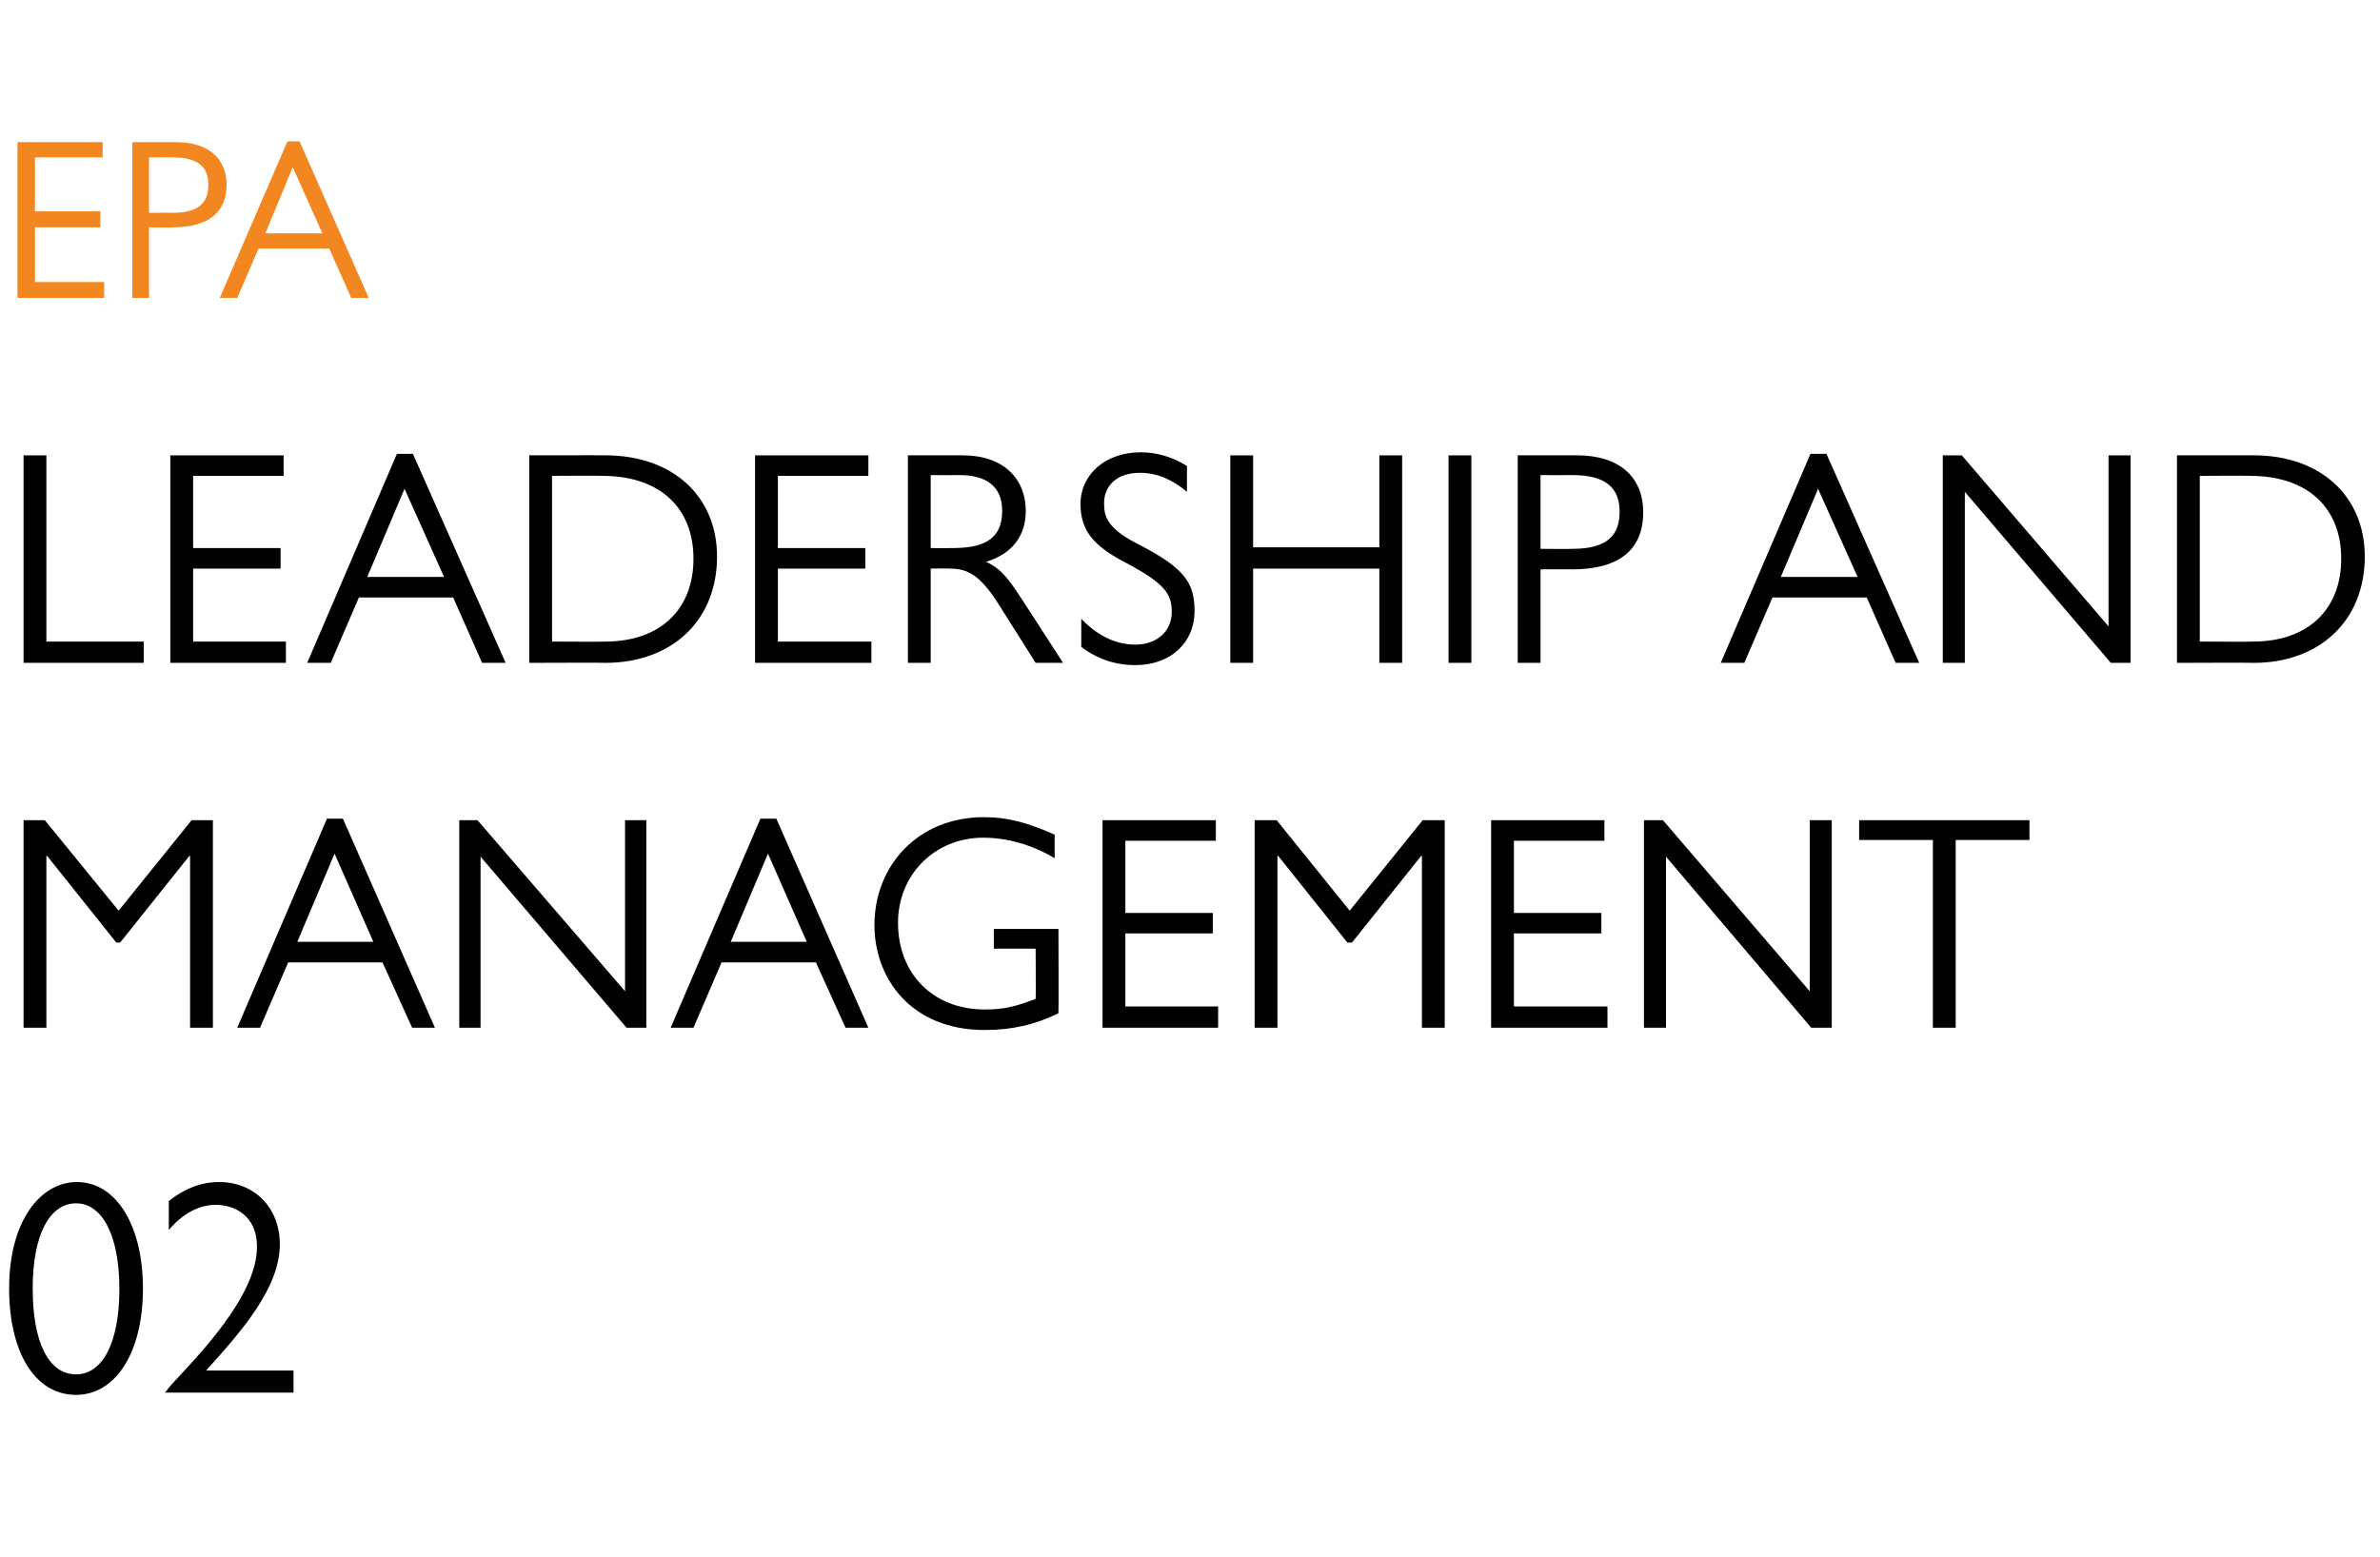
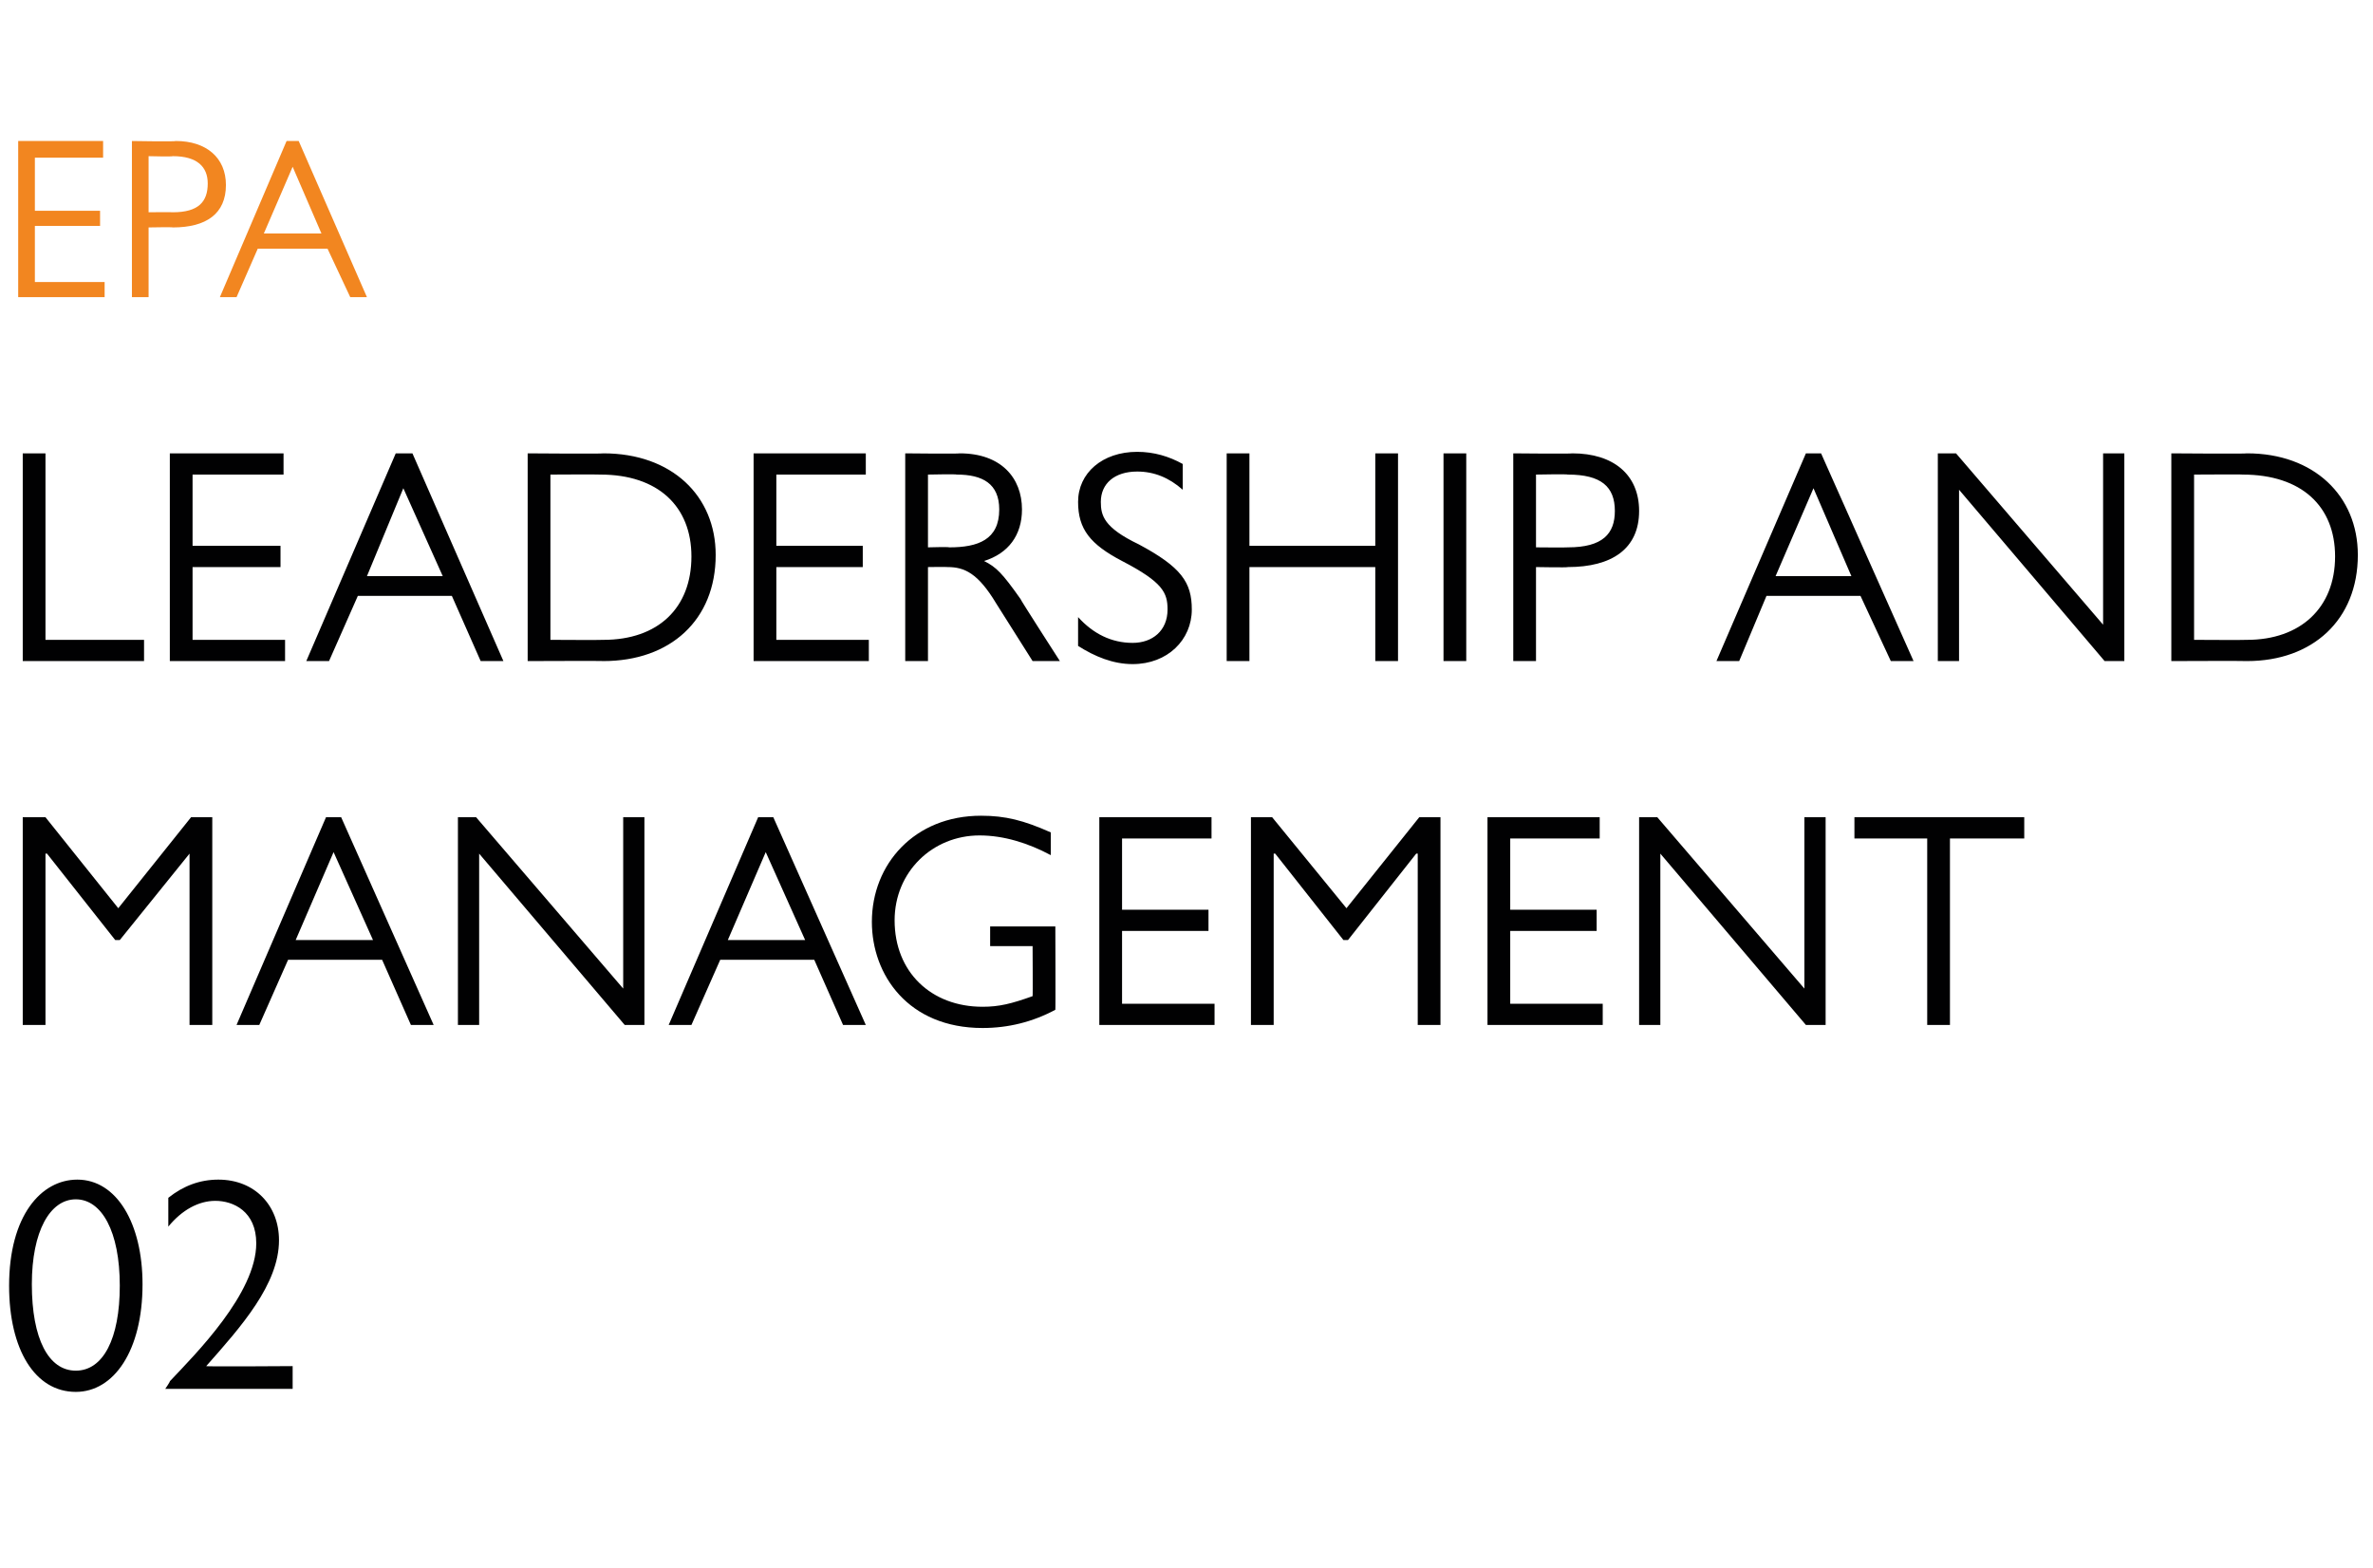
- <svg xmlns="http://www.w3.org/2000/svg" version="1.1" width="313px" height="204.8px" viewBox="0 -10 313 204.8" style="top:-10px">
+ <svg xmlns="http://www.w3.org/2000/svg" version="1.1" width="156.5px" height="103.4px" viewBox="0 -5 156.5 103.4" style="top:-5px">
  <defs />
-   <g id="Polygon17917">
-     <path d="M 1.2 159.5 C 1.2 150.5 5.4 145.5 10.1 145.5 C 15.4 145.5 18.8 151.4 18.8 159.5 C 18.8 168.1 15.1 173.5 10 173.5 C 4.6 173.5 1.2 167.9 1.2 159.5 Z M 15.7 159.6 C 15.7 152.4 13.4 148.3 10 148.3 C 6.6 148.3 4.3 152.3 4.3 159.5 C 4.3 166.6 6.4 170.8 10 170.8 C 13.5 170.8 15.7 166.6 15.7 159.6 Z M 36.8 153.7 C 36.8 159.4 31.8 165.1 27.1 170.3 C 27.12 170.28 38.6 170.3 38.6 170.3 L 38.6 173.2 L 21.7 173.2 C 21.7 173.2 22.48 172.2 22.5 172.2 C 25.8 168.6 33.8 160.6 33.8 154 C 33.8 149.9 30.8 148.5 28.4 148.5 C 26.1 148.5 24 149.7 22.2 151.8 C 22.2 151.8 22.2 148 22.2 148 C 24.2 146.4 26.4 145.5 28.8 145.5 C 33.5 145.5 36.8 148.9 36.8 153.7 Z " stroke="none" fill="#010102" />
+   <g id="Polygon29602">
+     <path d="M 0.6 79.8 C 0.6 75.2 2.7 72.8 5.1 72.8 C 7.7 72.8 9.4 75.7 9.4 79.7 C 9.4 84.1 7.5 86.8 5 86.8 C 2.3 86.8 0.6 84 0.6 79.8 Z M 7.9 79.8 C 7.9 76.2 6.7 74.1 5 74.1 C 3.3 74.1 2.1 76.2 2.1 79.7 C 2.1 83.3 3.2 85.4 5 85.4 C 6.8 85.4 7.9 83.3 7.9 79.8 Z M 18.4 76.8 C 18.4 79.7 15.9 82.5 13.6 85.1 C 13.56 85.14 19.3 85.1 19.3 85.1 L 19.3 86.6 L 10.9 86.6 C 10.9 86.6 11.24 86.1 11.2 86.1 C 12.9 84.3 16.9 80.3 16.9 77 C 16.9 74.9 15.4 74.2 14.2 74.2 C 13.1 74.2 12 74.8 11.1 75.9 C 11.1 75.9 11.1 74 11.1 74 C 12.1 73.2 13.2 72.8 14.4 72.8 C 16.8 72.8 18.4 74.5 18.4 76.8 Z " stroke="none" fill="#010102" />
  </g>
-   <g id="Polygon17916">
-     <path d="M 3.1 97.9 L 5.9 97.9 L 15.6 109.8 L 25.2 97.9 L 28 97.9 L 28 125.2 L 25 125.2 L 25 102.6 L 24.9 102.6 L 15.8 114 L 15.3 114 L 6.2 102.6 L 6.1 102.6 L 6.1 125.2 L 3.1 125.2 L 3.1 97.9 Z M 45.1 97.7 L 57.2 125.2 L 54.2 125.2 L 50.3 116.6 L 37.9 116.6 L 34.2 125.2 L 31.2 125.2 L 43 97.7 L 45.1 97.7 Z M 39.1 113.9 L 49.1 113.9 L 44 102.3 L 39.1 113.9 Z M 62.8 97.9 L 82.2 120.4 L 82.2 97.9 L 85 97.9 L 85 125.2 L 82.4 125.2 L 63.2 102.7 L 63.2 125.2 L 60.4 125.2 L 60.4 97.9 L 62.8 97.9 Z M 102.1 97.7 L 114.2 125.2 L 111.2 125.2 L 107.3 116.6 L 94.9 116.6 L 91.2 125.2 L 88.2 125.2 L 100 97.7 L 102.1 97.7 Z M 96.1 113.9 L 106.1 113.9 L 101 102.3 L 96.1 113.9 Z M 138.7 102.9 C 135.7 101.1 132.4 100.2 129.3 100.2 C 123 100.2 118.1 105 118.1 111.4 C 118.1 118.1 122.7 122.8 129.5 122.8 C 131.8 122.8 133.4 122.5 136.2 121.4 C 136.24 121.44 136.2 114.8 136.2 114.8 L 130.7 114.8 L 130.7 112.2 L 139.2 112.2 C 139.2 112.2 139.24 123.28 139.2 123.3 C 136.1 124.8 133.1 125.5 129.5 125.5 C 119.8 125.5 115 118.7 115 111.7 C 115 103.9 120.7 97.5 129.4 97.5 C 132.5 97.5 135.1 98.2 138.7 99.8 C 138.7 99.8 138.7 102.9 138.7 102.9 Z M 159.9 97.9 L 159.9 100.6 L 148 100.6 L 148 110.1 L 159.5 110.1 L 159.5 112.8 L 148 112.8 L 148 122.4 L 160.2 122.4 L 160.2 125.2 L 145 125.2 L 145 97.9 L 159.9 97.9 Z M 165 97.9 L 167.9 97.9 L 177.5 109.8 L 187.1 97.9 L 190 97.9 L 190 125.2 L 187 125.2 L 187 102.6 L 186.9 102.6 L 177.8 114 L 177.2 114 L 168.1 102.6 L 168 102.6 L 168 125.2 L 165 125.2 L 165 97.9 Z M 211 97.9 L 211 100.6 L 199.1 100.6 L 199.1 110.1 L 210.6 110.1 L 210.6 112.8 L 199.1 112.8 L 199.1 122.4 L 211.4 122.4 L 211.4 125.2 L 196.1 125.2 L 196.1 97.9 L 211 97.9 Z M 218.7 97.9 L 238 120.4 L 238 97.9 L 240.9 97.9 L 240.9 125.2 L 238.2 125.2 L 219.1 102.7 L 219.1 125.2 L 216.2 125.2 L 216.2 97.9 L 218.7 97.9 Z M 266.9 97.9 L 266.9 100.5 L 257.2 100.5 L 257.2 125.2 L 254.2 125.2 L 254.2 100.5 L 244.5 100.5 L 244.5 97.9 L 266.9 97.9 Z " stroke="none" fill="#010102" />
+   <g id="Polygon29601">
+     <path d="M 1.5 48.9 L 3 48.9 L 7.8 54.9 L 12.6 48.9 L 14 48.9 L 14 62.6 L 12.5 62.6 L 12.5 51.3 L 12.5 51.3 L 7.9 57 L 7.6 57 L 3.1 51.3 L 3 51.3 L 3 62.6 L 1.5 62.6 L 1.5 48.9 Z M 22.5 48.9 L 28.6 62.6 L 27.1 62.6 L 25.2 58.3 L 19 58.3 L 17.1 62.6 L 15.6 62.6 L 21.5 48.9 L 22.5 48.9 Z M 19.5 57 L 24.6 57 L 22 51.2 L 19.5 57 Z M 31.4 48.9 L 41.1 60.2 L 41.1 48.9 L 42.5 48.9 L 42.5 62.6 L 41.2 62.6 L 31.6 51.3 L 31.6 62.6 L 30.2 62.6 L 30.2 48.9 L 31.4 48.9 Z M 51 48.9 L 57.1 62.6 L 55.6 62.6 L 53.7 58.3 L 47.5 58.3 L 45.6 62.6 L 44.1 62.6 L 50 48.9 L 51 48.9 Z M 48 57 L 53.1 57 L 50.5 51.2 L 48 57 Z M 69.3 51.4 C 67.8 50.6 66.2 50.1 64.6 50.1 C 61.5 50.1 59 52.5 59 55.7 C 59 59.1 61.4 61.4 64.8 61.4 C 65.9 61.4 66.7 61.2 68.1 60.7 C 68.12 60.72 68.1 57.4 68.1 57.4 L 65.3 57.4 L 65.3 56.1 L 69.6 56.1 C 69.6 56.1 69.62 61.64 69.6 61.6 C 68.1 62.4 66.5 62.8 64.8 62.8 C 59.9 62.8 57.5 59.3 57.5 55.8 C 57.5 52 60.3 48.8 64.7 48.8 C 66.3 48.8 67.5 49.1 69.3 49.9 C 69.3 49.9 69.3 51.4 69.3 51.4 Z M 79.9 48.9 L 79.9 50.3 L 74 50.3 L 74 55 L 79.7 55 L 79.7 56.4 L 74 56.4 L 74 61.2 L 80.1 61.2 L 80.1 62.6 L 72.5 62.6 L 72.5 48.9 L 79.9 48.9 Z M 82.5 48.9 L 83.9 48.9 L 88.8 54.9 L 93.6 48.9 L 95 48.9 L 95 62.6 L 93.5 62.6 L 93.5 51.3 L 93.4 51.3 L 88.9 57 L 88.6 57 L 84.1 51.3 L 84 51.3 L 84 62.6 L 82.5 62.6 L 82.5 48.9 Z M 105.5 48.9 L 105.5 50.3 L 99.6 50.3 L 99.6 55 L 105.3 55 L 105.3 56.4 L 99.6 56.4 L 99.6 61.2 L 105.7 61.2 L 105.7 62.6 L 98.1 62.6 L 98.1 48.9 L 105.5 48.9 Z M 109.3 48.9 L 119 60.2 L 119 48.9 L 120.4 48.9 L 120.4 62.6 L 119.1 62.6 L 109.5 51.3 L 109.5 62.6 L 108.1 62.6 L 108.1 48.9 L 109.3 48.9 Z M 133.5 48.9 L 133.5 50.3 L 128.6 50.3 L 128.6 62.6 L 127.1 62.6 L 127.1 50.3 L 122.3 50.3 L 122.3 48.9 L 133.5 48.9 Z " stroke="none" fill="#010102" />
  </g>
-   <g id="Polygon17915">
-     <path d="M 6.1 49.9 L 6.1 74.4 L 18.9 74.4 L 18.9 77.2 L 3.1 77.2 L 3.1 49.9 L 6.1 49.9 Z M 37.3 49.9 L 37.3 52.6 L 25.4 52.6 L 25.4 62.1 L 36.9 62.1 L 36.9 64.8 L 25.4 64.8 L 25.4 74.4 L 37.6 74.4 L 37.6 77.2 L 22.4 77.2 L 22.4 49.9 L 37.3 49.9 Z M 54.3 49.7 L 66.5 77.2 L 63.4 77.2 L 59.6 68.6 L 47.2 68.6 L 43.5 77.2 L 40.4 77.2 L 52.2 49.7 L 54.3 49.7 Z M 48.3 65.9 L 58.4 65.9 L 53.2 54.3 L 48.3 65.9 Z M 69.6 49.9 C 69.6 49.9 79.64 49.88 79.6 49.9 C 88.6 49.9 94.3 55.4 94.3 63.2 C 94.3 71.7 88.3 77.2 79.6 77.2 C 79.64 77.16 69.6 77.2 69.6 77.2 L 69.6 49.9 Z M 79.6 74.4 C 86.8 74.4 91.2 70.2 91.2 63.5 C 91.2 56.9 86.9 52.6 79.2 52.6 C 79.16 52.56 72.6 52.6 72.6 52.6 L 72.6 74.4 C 72.6 74.4 79.6 74.44 79.6 74.4 Z M 114.2 49.9 L 114.2 52.6 L 102.3 52.6 L 102.3 62.1 L 113.8 62.1 L 113.8 64.8 L 102.3 64.8 L 102.3 74.4 L 114.6 74.4 L 114.6 77.2 L 99.3 77.2 L 99.3 49.9 L 114.2 49.9 Z M 119.4 49.9 C 119.4 49.9 126.56 49.88 126.6 49.9 C 132 49.9 134.9 53 134.9 57.2 C 134.9 60.6 133 62.9 129.7 63.9 C 131.5 64.8 132.3 65.6 134.5 69 C 134.52 69 139.8 77.2 139.8 77.2 L 136.2 77.2 C 136.2 77.2 131.44 69.64 131.4 69.6 C 128.9 65.6 127.2 64.8 124.9 64.8 C 124.92 64.76 122.4 64.8 122.4 64.8 L 122.4 77.2 L 119.4 77.2 L 119.4 49.9 Z M 125.2 62.1 C 129 62.1 131.8 61.2 131.8 57.2 C 131.8 53.9 129.6 52.5 126.2 52.5 C 126.16 52.52 122.4 52.5 122.4 52.5 L 122.4 62.1 C 122.4 62.1 125.2 62.12 125.2 62.1 Z M 156.1 51.3 C 156.1 51.3 156.1 54.7 156.1 54.7 C 154.2 53.1 152.2 52.2 149.9 52.2 C 147 52.2 145.2 53.8 145.2 56.2 C 145.2 58 145.6 59.6 150.1 61.8 C 155.8 64.8 157.1 66.7 157.1 70.4 C 157.1 74.5 154 77.5 149.3 77.5 C 146.7 77.5 144.3 76.7 142.2 75.1 C 142.2 75.1 142.2 71.4 142.2 71.4 C 144.3 73.6 146.7 74.8 149.3 74.8 C 152.1 74.8 154.1 73.1 154.1 70.5 C 154.1 68.2 153.3 66.8 148 64 C 143.8 61.8 142.1 59.8 142.1 56.3 C 142.1 52.4 145.4 49.5 150 49.5 C 152.1 49.5 154.2 50.1 156.1 51.3 Z M 164.8 49.9 L 164.8 62 L 181.4 62 L 181.4 49.9 L 184.4 49.9 L 184.4 77.2 L 181.4 77.2 L 181.4 64.8 L 164.8 64.8 L 164.8 77.2 L 161.8 77.2 L 161.8 49.9 L 164.8 49.9 Z M 193.5 49.9 L 193.5 77.2 L 190.5 77.2 L 190.5 49.9 L 193.5 49.9 Z M 207.4 49.9 C 212.8 49.9 216.1 52.6 216.1 57.4 C 216.1 62.5 212.7 64.9 206.8 64.9 C 206.84 64.88 202.6 64.9 202.6 64.9 L 202.6 77.2 L 199.6 77.2 L 199.6 49.9 C 199.6 49.9 207.36 49.88 207.4 49.9 Z M 202.6 62.2 C 202.6 62.2 206.76 62.24 206.8 62.2 C 211.4 62.2 213 60.4 213 57.3 C 213 54.2 211.2 52.5 206.8 52.5 C 206.76 52.52 202.6 52.5 202.6 52.5 L 202.6 62.2 Z M 240.2 49.7 L 252.4 77.2 L 249.3 77.2 L 245.5 68.6 L 233.1 68.6 L 229.4 77.2 L 226.3 77.2 L 238.1 49.7 L 240.2 49.7 Z M 234.2 65.9 L 244.3 65.9 L 239.1 54.3 L 234.2 65.9 Z M 258 49.9 L 277.3 72.4 L 277.3 49.9 L 280.2 49.9 L 280.2 77.2 L 277.6 77.2 L 258.4 54.7 L 258.4 77.2 L 255.5 77.2 L 255.5 49.9 L 258 49.9 Z M 286.3 49.9 C 286.3 49.9 296.36 49.88 296.4 49.9 C 305.3 49.9 311 55.4 311 63.2 C 311 71.7 305 77.2 296.4 77.2 C 296.36 77.16 286.3 77.2 286.3 77.2 L 286.3 49.9 Z M 296.3 74.4 C 303.5 74.4 307.9 70.2 307.9 63.5 C 307.9 56.9 303.6 52.6 295.9 52.6 C 295.88 52.56 289.3 52.6 289.3 52.6 L 289.3 74.4 C 289.3 74.4 296.32 74.44 296.3 74.4 Z " stroke="none" fill="#010102" />
+   <g id="Polygon29600">
+     <path d="M 3 24.9 L 3 37.2 L 9.5 37.2 L 9.5 38.6 L 1.5 38.6 L 1.5 24.9 L 3 24.9 Z M 18.7 24.9 L 18.7 26.3 L 12.7 26.3 L 12.7 31 L 18.5 31 L 18.5 32.4 L 12.7 32.4 L 12.7 37.2 L 18.8 37.2 L 18.8 38.6 L 11.2 38.6 L 11.2 24.9 L 18.7 24.9 Z M 27.2 24.9 L 33.2 38.6 L 31.7 38.6 L 29.8 34.3 L 23.6 34.3 L 21.7 38.6 L 20.2 38.6 L 26.1 24.9 L 27.2 24.9 Z M 24.2 33 L 29.2 33 L 26.6 27.2 L 24.2 33 Z M 34.8 24.9 C 34.8 24.9 39.82 24.94 39.8 24.9 C 44.3 24.9 47.2 27.7 47.2 31.6 C 47.2 35.9 44.2 38.6 39.8 38.6 C 39.82 38.58 34.8 38.6 34.8 38.6 L 34.8 24.9 Z M 39.8 37.2 C 43.4 37.2 45.6 35.1 45.6 31.7 C 45.6 28.4 43.4 26.3 39.6 26.3 C 39.58 26.28 36.3 26.3 36.3 26.3 L 36.3 37.2 C 36.3 37.2 39.8 37.22 39.8 37.2 Z M 57.1 24.9 L 57.1 26.3 L 51.2 26.3 L 51.2 31 L 56.9 31 L 56.9 32.4 L 51.2 32.4 L 51.2 37.2 L 57.3 37.2 L 57.3 38.6 L 49.7 38.6 L 49.7 24.9 L 57.1 24.9 Z M 59.7 24.9 C 59.7 24.9 63.28 24.94 63.3 24.9 C 66 24.9 67.4 26.5 67.4 28.6 C 67.4 30.3 66.5 31.5 64.9 32 C 65.7 32.4 66.1 32.8 67.3 34.5 C 67.26 34.5 69.9 38.6 69.9 38.6 L 68.1 38.6 C 68.1 38.6 65.72 34.82 65.7 34.8 C 64.5 32.8 63.6 32.4 62.5 32.4 C 62.46 32.38 61.2 32.4 61.2 32.4 L 61.2 38.6 L 59.7 38.6 L 59.7 24.9 Z M 62.6 31.1 C 64.5 31.1 65.9 30.6 65.9 28.6 C 65.9 26.9 64.8 26.3 63.1 26.3 C 63.08 26.26 61.2 26.3 61.2 26.3 L 61.2 31.1 C 61.2 31.1 62.6 31.06 62.6 31.1 Z M 78 25.6 C 78 25.6 78 27.3 78 27.3 C 77.1 26.5 76.1 26.1 75 26.1 C 73.5 26.1 72.6 26.9 72.6 28.1 C 72.6 29 72.8 29.8 75.1 30.9 C 77.9 32.4 78.6 33.4 78.6 35.2 C 78.6 37.2 77 38.8 74.7 38.8 C 73.4 38.8 72.2 38.3 71.1 37.6 C 71.1 37.6 71.1 35.7 71.1 35.7 C 72.1 36.8 73.3 37.4 74.7 37.4 C 76 37.4 77 36.6 77 35.2 C 77 34.1 76.7 33.4 74 32 C 71.9 30.9 71.1 29.9 71.1 28.1 C 71.1 26.2 72.7 24.8 75 24.8 C 76.1 24.8 77.1 25.1 78 25.6 Z M 82.4 24.9 L 82.4 31 L 90.7 31 L 90.7 24.9 L 92.2 24.9 L 92.2 38.6 L 90.7 38.6 L 90.7 32.4 L 82.4 32.4 L 82.4 38.6 L 80.9 38.6 L 80.9 24.9 L 82.4 24.9 Z M 96.7 24.9 L 96.7 38.6 L 95.2 38.6 L 95.2 24.9 L 96.7 24.9 Z M 103.7 24.9 C 106.4 24.9 108.1 26.3 108.1 28.7 C 108.1 31.2 106.3 32.4 103.4 32.4 C 103.42 32.44 101.3 32.4 101.3 32.4 L 101.3 38.6 L 99.8 38.6 L 99.8 24.9 C 99.8 24.9 103.68 24.94 103.7 24.9 Z M 101.3 31.1 C 101.3 31.1 103.38 31.12 103.4 31.1 C 105.7 31.1 106.5 30.2 106.5 28.7 C 106.5 27.1 105.6 26.3 103.4 26.3 C 103.38 26.26 101.3 26.3 101.3 26.3 L 101.3 31.1 Z M 120.1 24.9 L 126.2 38.6 L 124.7 38.6 L 122.7 34.3 L 116.5 34.3 L 114.7 38.6 L 113.2 38.6 L 119.1 24.9 L 120.1 24.9 Z M 117.1 33 L 122.1 33 L 119.6 27.2 L 117.1 33 Z M 129 24.9 L 138.7 36.2 L 138.7 24.9 L 140.1 24.9 L 140.1 38.6 L 138.8 38.6 L 129.2 27.3 L 129.2 38.6 L 127.8 38.6 L 127.8 24.9 L 129 24.9 Z M 143.2 24.9 C 143.2 24.9 148.18 24.94 148.2 24.9 C 152.6 24.9 155.5 27.7 155.5 31.6 C 155.5 35.9 152.5 38.6 148.2 38.6 C 148.18 38.58 143.2 38.6 143.2 38.6 L 143.2 24.9 Z M 148.2 37.2 C 151.7 37.2 154 35.1 154 31.7 C 154 28.4 151.8 26.3 147.9 26.3 C 147.94 26.28 144.7 26.3 144.7 26.3 L 144.7 37.2 C 144.7 37.2 148.16 37.22 148.2 37.2 Z " stroke="none" fill="#010102" />
  </g>
-   <g id="Polygon17914">
-     <path d="M 13.5 8.7 L 13.5 10.7 L 4.6 10.7 L 4.6 17.8 L 13.2 17.8 L 13.2 19.9 L 4.6 19.9 L 4.6 27.1 L 13.7 27.1 L 13.7 29.2 L 2.3 29.2 L 2.3 8.7 L 13.5 8.7 Z M 23.2 8.7 C 27.3 8.7 29.8 10.8 29.8 14.3 C 29.8 18.1 27.2 19.9 22.8 19.9 C 22.8 19.95 19.6 19.9 19.6 19.9 L 19.6 29.2 L 17.4 29.2 L 17.4 8.7 C 17.4 8.7 23.19 8.7 23.2 8.7 Z M 19.6 18 C 19.6 18 22.74 17.97 22.7 18 C 26.2 18 27.4 16.6 27.4 14.3 C 27.4 12 26.1 10.7 22.7 10.7 C 22.74 10.68 19.6 10.7 19.6 10.7 L 19.6 18 Z M 39.4 8.6 L 48.5 29.2 L 46.2 29.2 L 43.3 22.7 L 34 22.7 L 31.2 29.2 L 28.9 29.2 L 37.8 8.6 L 39.4 8.6 Z M 34.9 20.7 L 42.4 20.7 L 38.5 12 L 34.9 20.7 Z " stroke="none" fill="#f28620" />
+   <g id="Polygon29599">
+     <path d="M 6.8 4.3 L 6.8 5.4 L 2.3 5.4 L 2.3 8.9 L 6.6 8.9 L 6.6 9.9 L 2.3 9.9 L 2.3 13.6 L 6.9 13.6 L 6.9 14.6 L 1.2 14.6 L 1.2 4.3 L 6.8 4.3 Z M 11.6 4.3 C 13.6 4.3 14.9 5.4 14.9 7.2 C 14.9 9.1 13.6 10 11.4 10 C 11.4 9.97 9.8 10 9.8 10 L 9.8 14.6 L 8.7 14.6 L 8.7 4.3 C 8.7 4.3 11.59 4.35 11.6 4.3 Z M 9.8 9 C 9.8 9 11.37 8.98 11.4 9 C 13.1 9 13.7 8.3 13.7 7.1 C 13.7 6 13 5.3 11.4 5.3 C 11.37 5.34 9.8 5.3 9.8 5.3 L 9.8 9 Z M 19.7 4.3 L 24.2 14.6 L 23.1 14.6 L 21.6 11.4 L 17 11.4 L 15.6 14.6 L 14.5 14.6 L 18.9 4.3 L 19.7 4.3 Z M 17.4 10.4 L 21.2 10.4 L 19.3 6 L 17.4 10.4 Z " stroke="none" fill="#f28620" />
  </g>
</svg>
